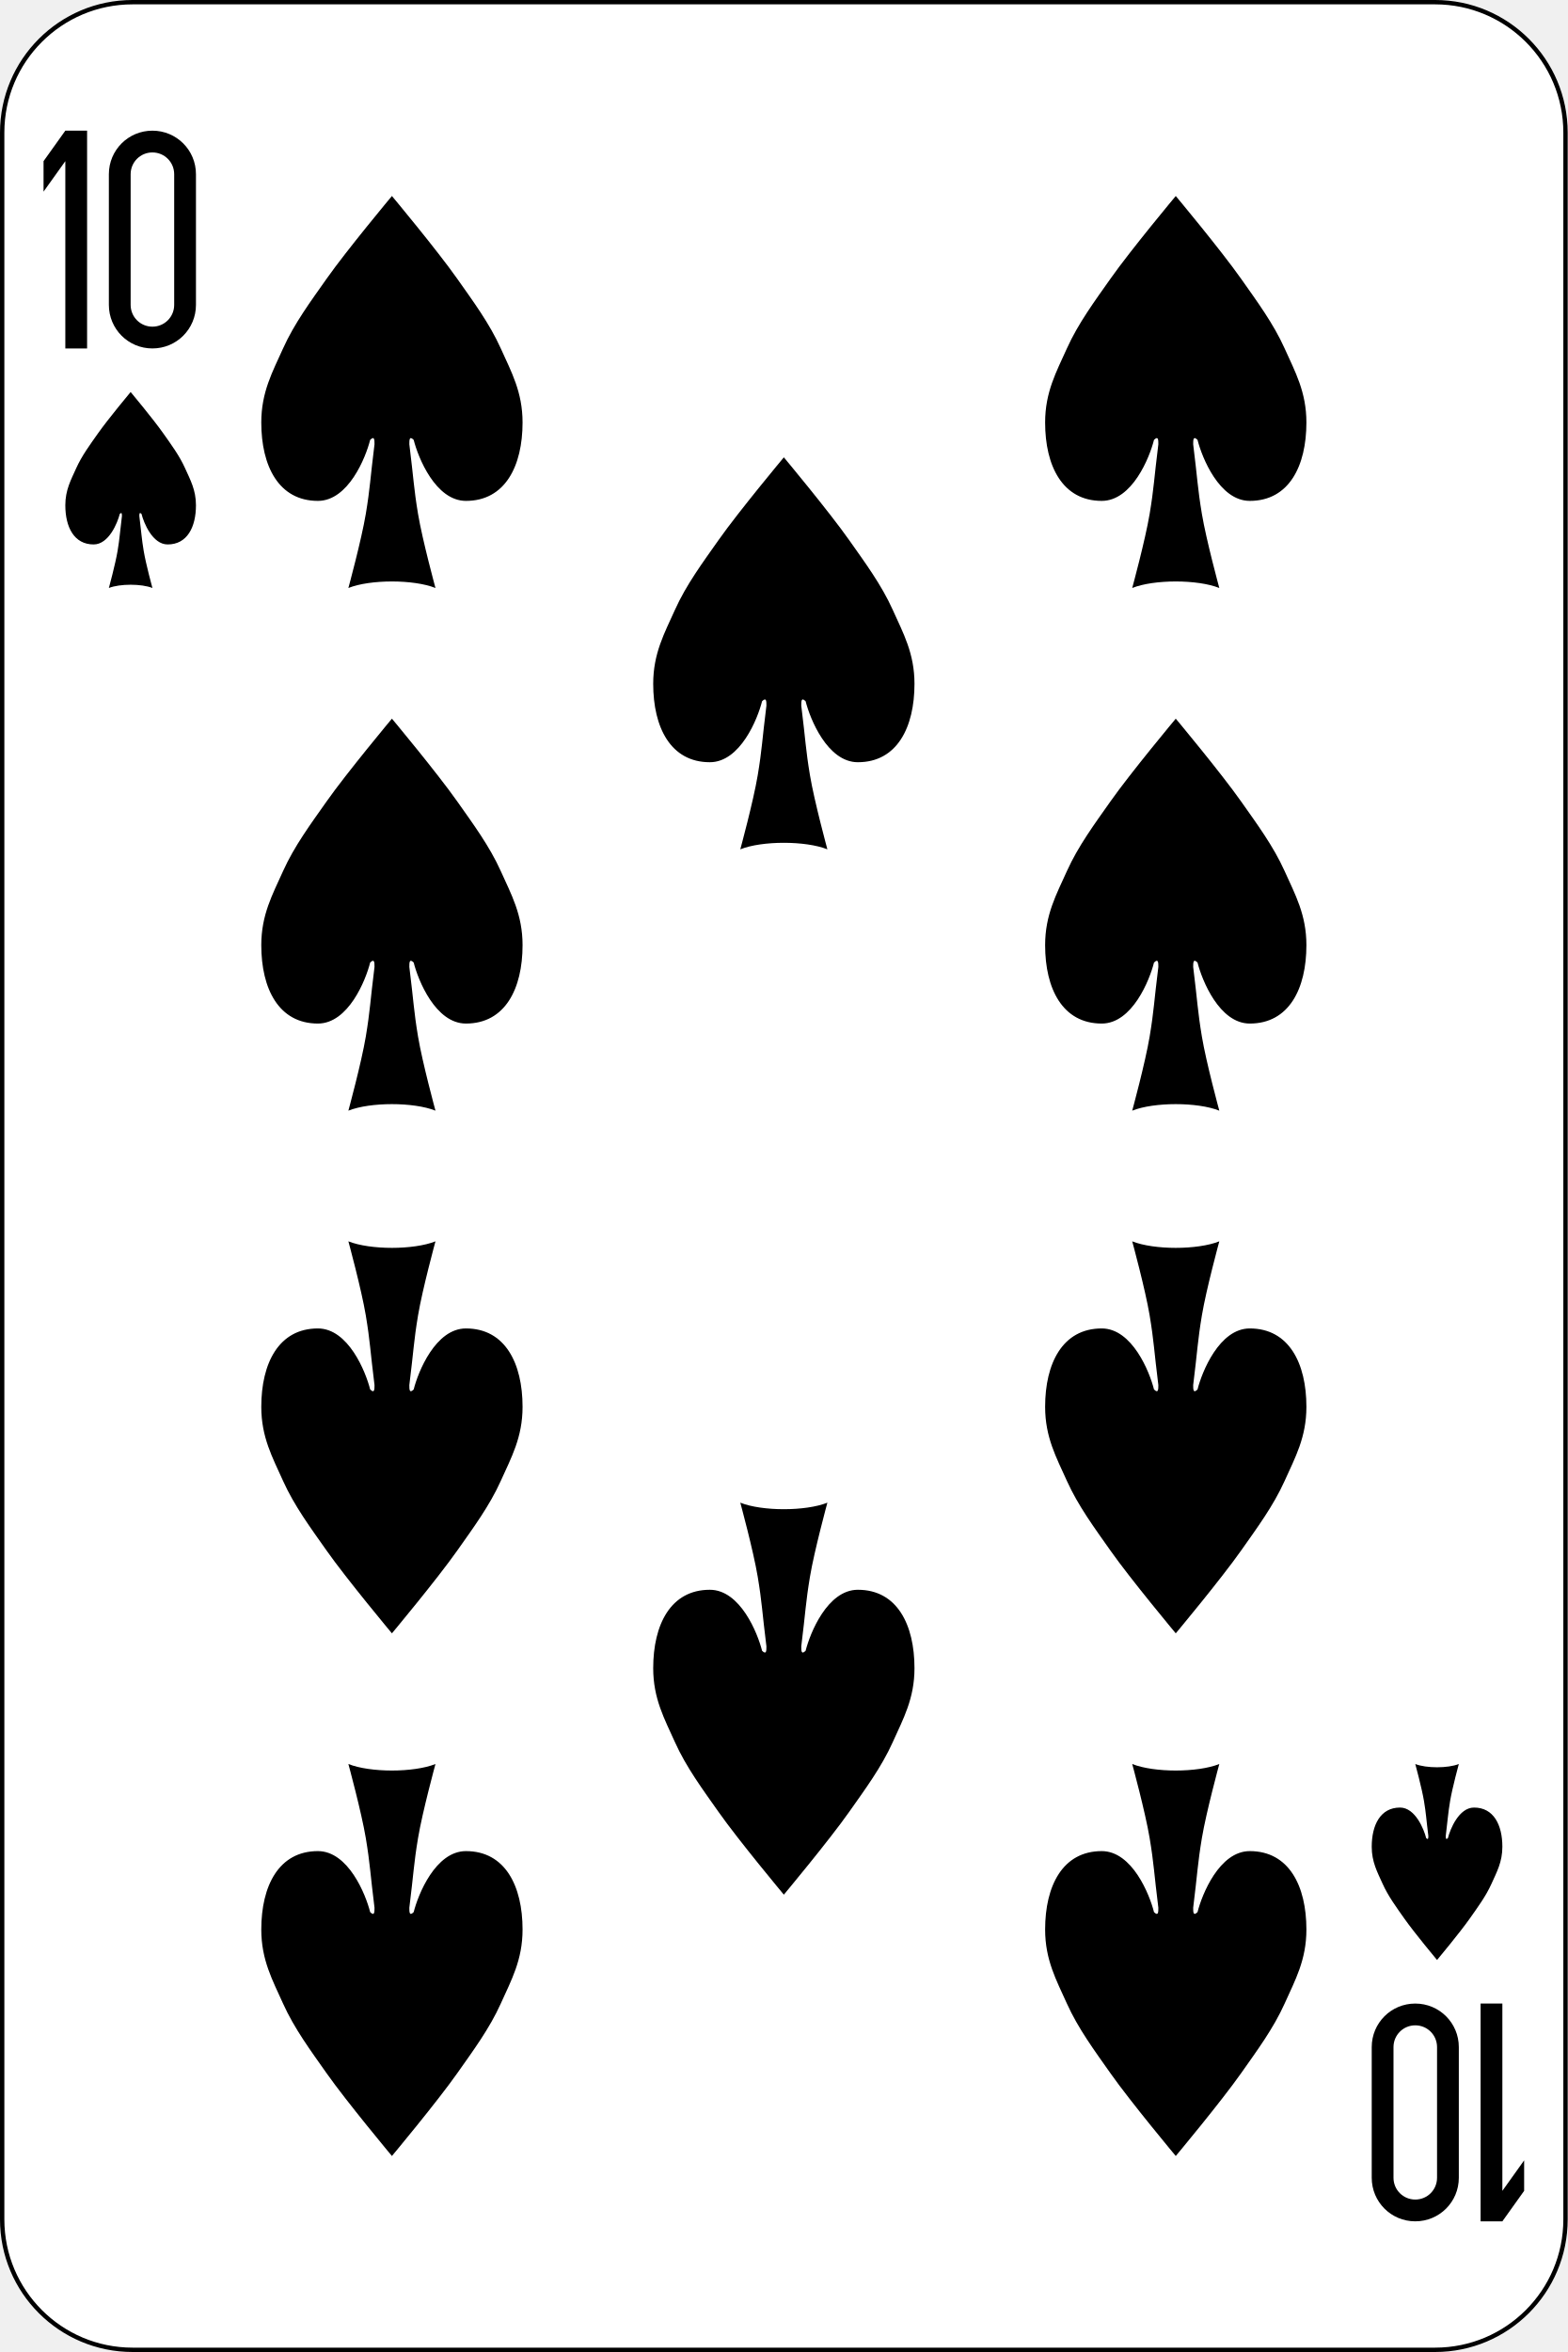
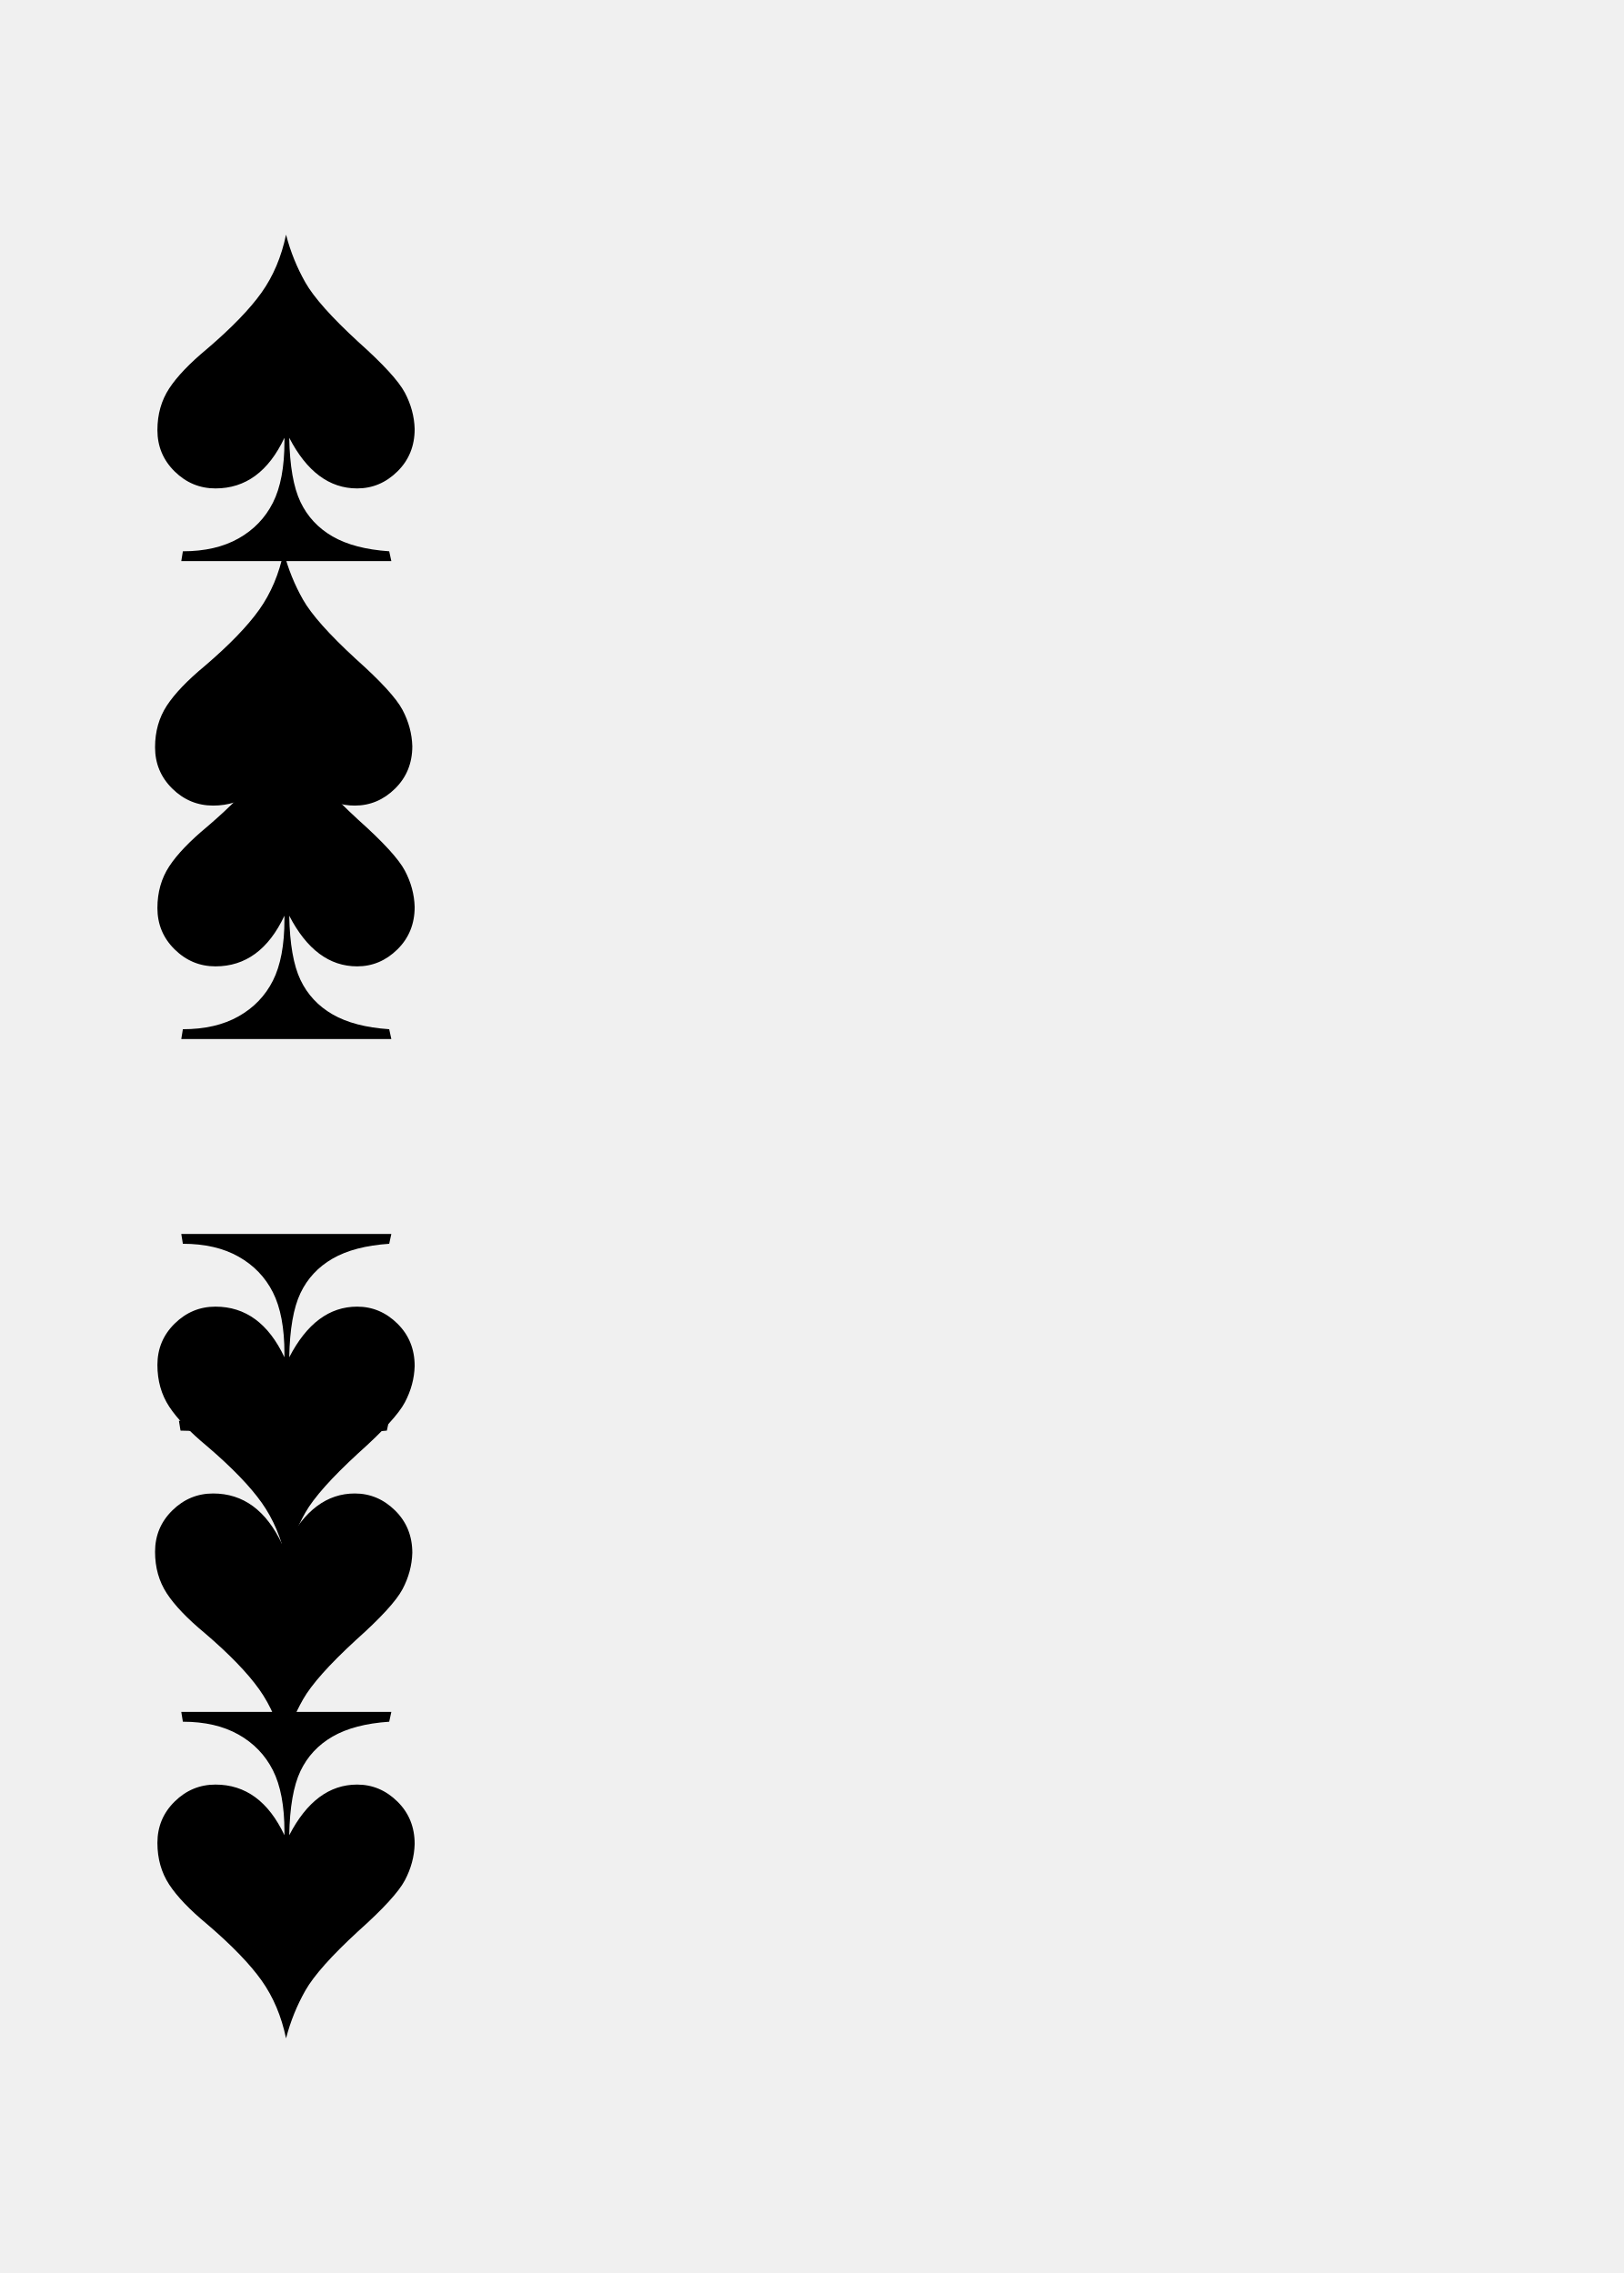
- <svg xmlns="http://www.w3.org/2000/svg" version="1.1" width="360" height="540" id="svg20298">
-   <defs id="defs20300" />
-   <g transform="translate(-151.4286,-248.0893)" id="layer1">
-     <g transform="translate(151.4286,-264.2729)" id="g3113">
-       <rect width="359" height="539" rx="29.944" ry="29.944" x="0.5" y="512.862" id="rect6472-1" style="fill:#ffffff;stroke:#000000;stroke-width:1" />
-       <g transform="translate(5,22.36218)" id="g3076-7" style="fill:#000000;fill-opacity:1">
-         <path d="m 10,80 -5,7 0,7 5,-7 0,43 5,0 0,-50 -5,0 z" transform="translate(0,440)" id="rect3156-5-0-4" style="fill:#000000;fill-opacity:1;stroke:none" />
-         <path d="m 30,520 c -5.54,0 -10,4.46 -10,10 l 0,30 c 0,5.54 4.46,10 10,10 5.54,0 10,-4.46 10,-10 l 0,-30 c 0,-5.54 -4.46,-10 -10,-10 z m 0,5 c 2.77,0 5,2.23 5,5 l 0,30 c 0,2.77 -2.23,5 -5,5 -2.77,0 -5,-2.23 -5,-5 l 0,-30 c 0,-2.77 2.23,-5 5,-5 z" id="rect3158-7-9-0" style="fill:#000000;fill-opacity:1;stroke:none" />
+ <svg xmlns="http://www.w3.org/2000/svg" xmlns:xlink="http://www.w3.org/1999/xlink" width="747.347" height="1046.286" id="svg2" version="1.0">
+   <defs id="defs4">
+     </defs>
+   <g id="layer1" transform="translate(2.244899,-0.6479052)">
+     <g id="g2775" transform="translate(-2.040797,-11.71427)">
+       <g id="g2797">
+         <g id="g2751" transform="translate(6.768269,0.6819287)">
+           <text xml:space="preserve" style="font-size:144px;font-style:normal;font-weight:normal;text-align:center;text-anchor:middle;fill:#000000;fill-opacity:1;stroke:none;stroke-width:1px;stroke-linecap:butt;stroke-linejoin:miter;stroke-opacity:1;font-family:Arial" x="58.666" y="158.362" id="text2396">
+             <tspan style="font-style:normal;font-variant:normal;font-weight:normal;font-stretch:normal;text-align:center;text-anchor:middle;font-family:Arial Narrow;-inkscape-font-specification:Arial Narrow" id="tspan2398" x="58.666" y="158.362">10</tspan>
+           </text>
+           <text id="text2702" y="298.362" x="62.779" style="font-size:144px;font-style:normal;font-weight:normal;text-align:center;text-anchor:middle;fill:#000000;fill-opacity:1;stroke:none;stroke-width:1px;stroke-linecap:butt;stroke-linejoin:miter;stroke-opacity:1;font-family:Arial" xml:space="preserve">
+             <tspan y="298.362" x="62.779" id="tspan2704" style="font-style:normal;font-variant:normal;font-weight:normal;font-stretch:normal;text-align:center;text-anchor:middle;font-family:Arial Narrow;-inkscape-font-specification:Arial Narrow">♠</tspan>
+           </text>
+         </g>
+         <use x="0" y="0" xlink:href="#g2751" id="use2757" transform="matrix(-1,0,0,-1,746.9388,1071.01)" width="747.347" height="1046.286" />
      </g>
-       <g transform="matrix(-1,0,0,-1,355,1542.362)" id="g3076-0-9" style="fill:#000000;fill-opacity:1">
-         <path d="m 10,80 -5,7 0,7 5,-7 0,43 5,0 0,-50 -5,0 z" transform="translate(0,440)" id="rect3156-5-0-9-4" style="fill:#000000;fill-opacity:1;stroke:none" />
-         <path d="m 30,520 c -5.54,0 -10,4.46 -10,10 l 0,30 c 0,5.54 4.46,10 10,10 5.54,0 10,-4.46 10,-10 l 0,-30 c 0,-5.54 -4.46,-10 -10,-10 z m 0,5 c 2.77,0 5,2.23 5,5 l 0,30 c 0,2.77 -2.23,5 -5,5 -2.77,0 -5,-2.23 -5,-5 l 0,-30 c 0,-2.77 2.23,-5 5,-5 z" id="rect3158-7-9-4-8" style="fill:#000000;fill-opacity:1;stroke:none" />
+     </g>
+     <g id="g2434" transform="translate(66.40625,0)">
+       <g id="g2417" transform="translate(-2.040797,-11.71427)">
+         <g id="g2857" transform="translate(-140,0)">
+           <text id="text2783" y="270.639" x="307.063" style="font-size:250px;font-style:normal;font-weight:normal;text-align:center;text-anchor:middle;fill:#000000;fill-opacity:1;stroke:none;stroke-width:1px;stroke-linecap:butt;stroke-linejoin:miter;stroke-opacity:1;font-family:Arial" xml:space="preserve">
+             <tspan y="270.639" x="307.063" id="tspan2785">♠</tspan>
+           </text>
+           <use height="1046.286" width="747.347" transform="matrix(1,0,0,-1,0,1071.01)" id="use2805" xlink:href="#text2783" y="0" x="0" />
+           <use x="0" y="0" xlink:href="#text2783" id="use2919" width="747.347" height="1046.286" transform="translate(0,220)" />
+           <use x="0" y="0" xlink:href="#use2919" id="use3015" transform="matrix(1,0,0,-1,0,1071.01)" width="747.347" height="1046.286" />
+         </g>
+         <use x="0" y="0" xlink:href="#g2857" id="use2862" transform="translate(280,0)" width="747.347" height="1046.286" />
      </g>
-       <path d="m 32.5,630.362 c 0.5,2 2.5,7 6,7 4.5,0 6.5,-4 6.5,-9 0,-3.5 -1.289,-5.806 -2.5,-8.5 -1.289,-2.868 -3.19,-5.429 -5,-8 -2.323,-3.299 -7.5,-9.5 -7.5,-9.5 0,0 -5.177,6.201 -7.5,9.5 -1.81,2.571 -3.711,5.132 -5,8 -1.211,2.694 -2.5,5 -2.5,8.5 0,5 2,9 6.5,9 3.5,0 5.5,-5 6,-7 0.5,-0.5 0.5,0 0.5,0.5 -0.5,4 -0.5,5 -1,8 -0.5,3 -2,8.5 -2,8.5 2.5,-1 7.5,-1 10,0 0,0 -1.5,-5.5 -2,-8.5 -0.5,-3 -0.5,-4 -1,-8 0,-0.5 0,-1 0.5,-0.5 z" id="path3037-7-4-7" style="fill:#000000;fill-opacity:1;stroke:none" />
-       <path d="m 332.5,934.362 c 0.5,-2 2.5,-7 6,-7 4.5,0 6.5,4 6.5,9 0,3.5 -1.289,5.806 -2.5,8.5 -1.289,2.868 -3.19,5.429 -5,8 -2.323,3.299 -7.5,9.5 -7.5,9.5 0,0 -5.177,-6.201 -7.5,-9.5 -1.81,-2.571 -3.711,-5.132 -5,-8 -1.211,-2.694 -2.5,-5 -2.5,-8.5 0,-5 2,-9 6.5,-9 3.5,0 5.5,5 6,7 0.5,0.5 0.5,0 0.5,-0.5 -0.5,-4 -0.5,-5 -1,-8 -0.5,-3 -2,-8.5 -2,-8.5 2.5,1 7.5,1 10,0 0,0 -1.5,5.5 -2,8.5 -0.5,3 -0.5,4 -1,8 0,0.5 0,1 0.5,0.5 z" id="path3037-7-4-4" style="fill:#000000;fill-opacity:1;stroke:none" />
-       <path d="m 95,613.362 c 1,4 5,14 12,14 9,0 13,-8 13,-18 0,-7 -2.579,-11.612 -5,-17 -2.578,-5.737 -6.379,-10.857 -10,-16 -4.645,-6.598 -15,-19 -15,-19 0,0 -10.355,12.402 -15,19 -3.621,5.143 -7.422,10.263 -10,16 -2.421,5.388 -5,10 -5,17 0,10 4,18 13,18 7,0 11,-10 12,-14 1,-1 1,0 1,1 -1,8 -1,10 -2,16 -1,6 -4,17 -4,17 5,-2 15,-2 20,0 0,0 -3,-11 -4,-17 -1,-6 -1,-8 -2,-16 0,-1 0,-2 1,-1 z" id="path3037-7-824" style="fill:#000000;fill-opacity:1;stroke:none" />
-       <path d="m 275,613.362 c 1,4 5,14 12,14 9,0 13,-8 13,-18 0,-7 -2.579,-11.612 -5,-17 -2.578,-5.737 -6.379,-10.857 -10,-16 -4.645,-6.598 -15,-19 -15,-19 0,0 -10.355,12.402 -15,19 -3.621,5.143 -7.422,10.263 -10,16 -2.421,5.388 -5,10 -5,17 0,10 4,18 13,18 7,0 11,-10 12,-14 1,-1 1,0 1,1 -1,8 -1,10 -2,16 -1,6 -4,17 -4,17 5,-2 15,-2 20,0 0,0 -3,-11 -4,-17 -1,-6 -1,-8 -2,-16 0,-1 0,-2 1,-1 z" id="path3037-7-09" style="fill:#000000;fill-opacity:1;stroke:none" />
-       <path d="m 185,673.362 c 1,4 5,14 12,14 9,0 13,-8 13,-18 0,-7 -2.579,-11.612 -5,-17 -2.578,-5.737 -6.379,-10.857 -10,-16 -4.645,-6.598 -15,-19 -15,-19 0,0 -10.355,12.402 -15,19 -3.621,5.143 -7.422,10.263 -10,16 -2.421,5.388 -5,10 -5,17 0,10 4,18 13,18 7,0 11,-10 12,-14 1,-1 1,0 1,1 -1,8 -1,10 -2,16 -1,6 -4,17 -4,17 5,-2 15,-2 20,0 0,0 -3,-11 -4,-17 -1,-6 -1,-8 -2,-16 0,-1 0,-2 1,-1 z" id="path3037-7-4" style="fill:#000000;fill-opacity:1;stroke:none" />
-       <path d="m 95,733.362 c 1,4 5,14 12,14 9,0 13,-8 13,-18 0,-7 -2.579,-11.612 -5,-17 -2.578,-5.737 -6.379,-10.857 -10,-16 -4.645,-6.598 -15,-19 -15,-19 0,0 -10.355,12.402 -15,19 -3.621,5.143 -7.422,10.263 -10,16 -2.421,5.388 -5,10 -5,17 0,10 4,18 13,18 7,0 11,-10 12,-14 1,-1 1,0 1,1 -1,8 -1,10 -2,16 -1,6 -4,17 -4,17 5,-2 15,-2 20,0 0,0 -3,-11 -4,-17 -1,-6 -1,-8 -2,-16 0,-1 0,-2 1,-1 z" id="path3037-7-8" style="fill:#000000;fill-opacity:1;stroke:none" />
-       <path d="m 275,733.362 c 1,4 5,14 12,14 9,0 13,-8 13,-18 0,-7 -2.579,-11.612 -5,-17 -2.578,-5.737 -6.379,-10.857 -10,-16 -4.645,-6.598 -15,-19 -15,-19 0,0 -10.355,12.402 -15,19 -3.621,5.143 -7.422,10.263 -10,16 -2.421,5.388 -5,10 -5,17 0,10 4,18 13,18 7,0 11,-10 12,-14 1,-1 1,0 1,1 -1,8 -1,10 -2,16 -1,6 -4,17 -4,17 5,-2 15,-2 20,0 0,0 -3,-11 -4,-17 -1,-6 -1,-8 -2,-16 0,-1 0,-2 1,-1 z" id="path3037-7-82" style="fill:#000000;fill-opacity:1;stroke:none" />
-       <path d="m 95,831.362 c 1,-4 5,-14 12,-14 9,0 13,8 13,18 0,7 -2.579,11.612 -5,17 -2.578,5.737 -6.379,10.857 -10,16 -4.645,6.598 -15,19 -15,19 0,0 -10.355,-12.402 -15,-19 -3.621,-5.143 -7.422,-10.263 -10,-16 -2.421,-5.388 -5,-10 -5,-17 0,-10 4,-18 13,-18 7,0 11,10 12,14 1,1 1,0 1,-1 -1,-8 -1,-10 -2,-16 -1,-6 -4,-17 -4,-17 5,2 15,2 20,0 0,0 -3,11 -4,17 -1,6 -1,8 -2,16 0,1 0,2 1,1 z" id="path3037-7-45" style="fill:#000000;fill-opacity:1;stroke:none" />
-       <path d="m 275,831.362 c 1,-4 5,-14 12,-14 9,0 13,8 13,18 0,7 -2.579,11.612 -5,17 -2.578,5.737 -6.379,10.857 -10,16 -4.645,6.598 -15,19 -15,19 0,0 -10.355,-12.402 -15,-19 -3.621,-5.143 -7.422,-10.263 -10,-16 -2.421,-5.388 -5,-10 -5,-17 0,-10 4,-18 13,-18 7,0 11,10 12,14 1,1 1,0 1,-1 -1,-8 -1,-10 -2,-16 -1,-6 -4,-17 -4,-17 5,2 15,2 20,0 0,0 -3,11 -4,17 -1,6 -1,8 -2,16 0,1 0,2 1,1 z" id="path3037-7-5" style="fill:#000000;fill-opacity:1;stroke:none" />
-       <path d="m 185,891.362 c 1,-4 5,-14 12,-14 9,0 13,8 13,18 0,7 -2.579,11.612 -5,17 -2.578,5.737 -6.379,10.857 -10,16 -4.645,6.598 -15,19 -15,19 0,0 -10.355,-12.402 -15,-19 -3.621,-5.143 -7.422,-10.263 -10,-16 -2.421,-5.388 -5,-10 -5,-17 0,-10 4,-18 13,-18 7,0 11,10 12,14 1,1 1,0 1,-1 -1,-8 -1,-10 -2,-16 -1,-6 -4,-17 -4,-17 5,2 15,2 20,0 0,0 -3,11 -4,17 -1,6 -1,8 -2,16 0,1 0,2 1,1 z" id="path3037-7-1" style="fill:#000000;fill-opacity:1;stroke:none" />
-       <path d="m 95,951.362 c 1,-4 5,-14 12,-14 9,0 13,8 13,18 0,7 -2.579,11.612 -5,17 -2.578,5.737 -6.379,10.857 -10,16 -4.645,6.598 -15,19 -15,19 0,0 -10.355,-12.402 -15,-19 -3.621,-5.143 -7.422,-10.263 -10,-16 -2.421,-5.388 -5,-10 -5,-17 0,-10 4,-18 13,-18 7,0 11,10 12,14 1,1 1,0 1,-1 -1,-8 -1,-10 -2,-16 -1,-6 -4,-17 -4,-17 5,2 15,2 20,0 0,0 -3,11 -4,17 -1,6 -1,8 -2,16 0,1 0,2 1,1 z" id="path3037-7-7" style="fill:#000000;fill-opacity:1;stroke:none" />
-       <path d="m 275,951.362 c 1,-4 5,-14 12,-14 9,0 13,8 13,18 0,7 -2.579,11.612 -5,17 -2.578,5.737 -6.379,10.857 -10,16 -4.645,6.598 -15,19 -15,19 0,0 -10.355,-12.402 -15,-19 -3.621,-5.143 -7.422,-10.263 -10,-16 -2.421,-5.388 -5,-10 -5,-17 0,-10 4,-18 13,-18 7,0 11,10 12,14 1,1 1,0 1,-1 -1,-8 -1,-10 -2,-16 -1,-6 -4,-17 -4,-17 5,2 15,2 20,0 0,0 -3,11 -4,17 -1,6 -1,8 -2,16 0,1 0,2 1,1 z" id="path3037-7-11" style="fill:#000000;fill-opacity:1;stroke:none" />
+       <text id="text2941" y="404.925" x="305.022" style="font-size:250px;font-style:normal;font-weight:normal;text-align:center;text-anchor:middle;fill:#000000;fill-opacity:1;stroke:none;stroke-width:1px;stroke-linecap:butt;stroke-linejoin:miter;stroke-opacity:1;font-family:Arial" xml:space="preserve">
+         <tspan y="404.925" x="305.022" id="tspan2943">♠</tspan>
+       </text>
+       <use height="1046.286" width="747.347" transform="matrix(1,0,0,-1,0,1059.581)" id="use3017" xlink:href="#text2941" y="0" x="0" />
    </g>
  </g>
</svg>
